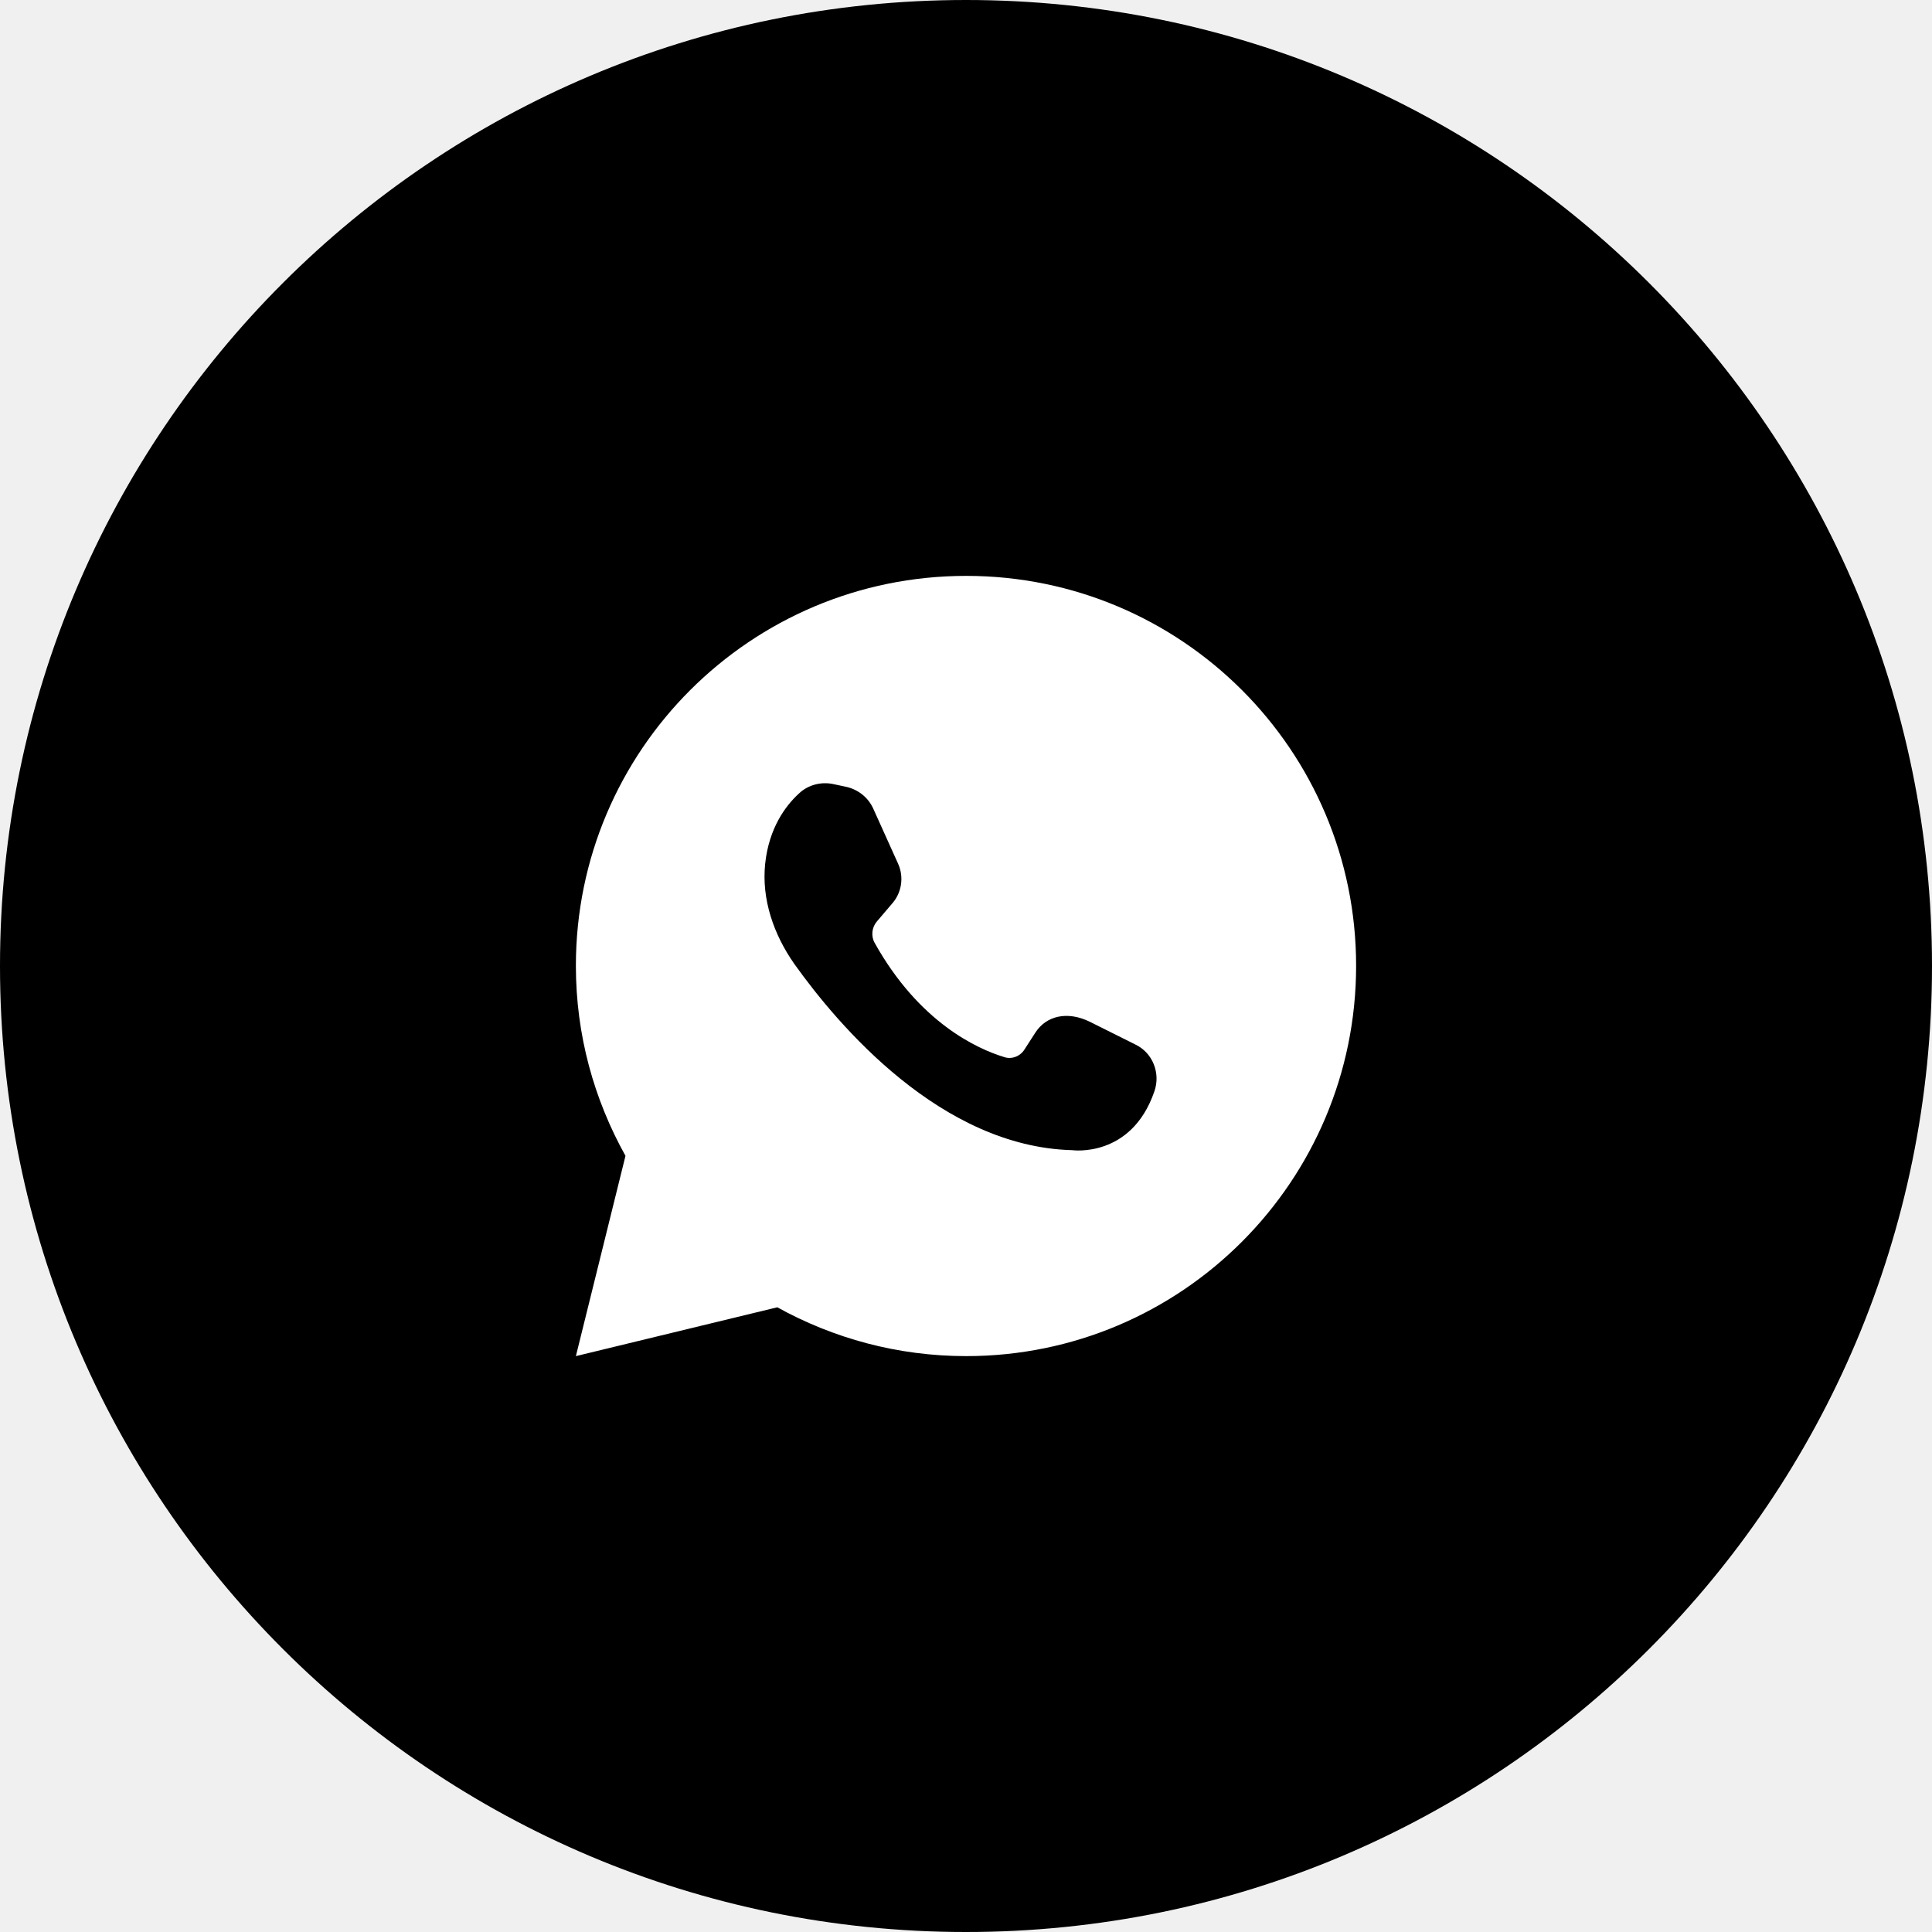
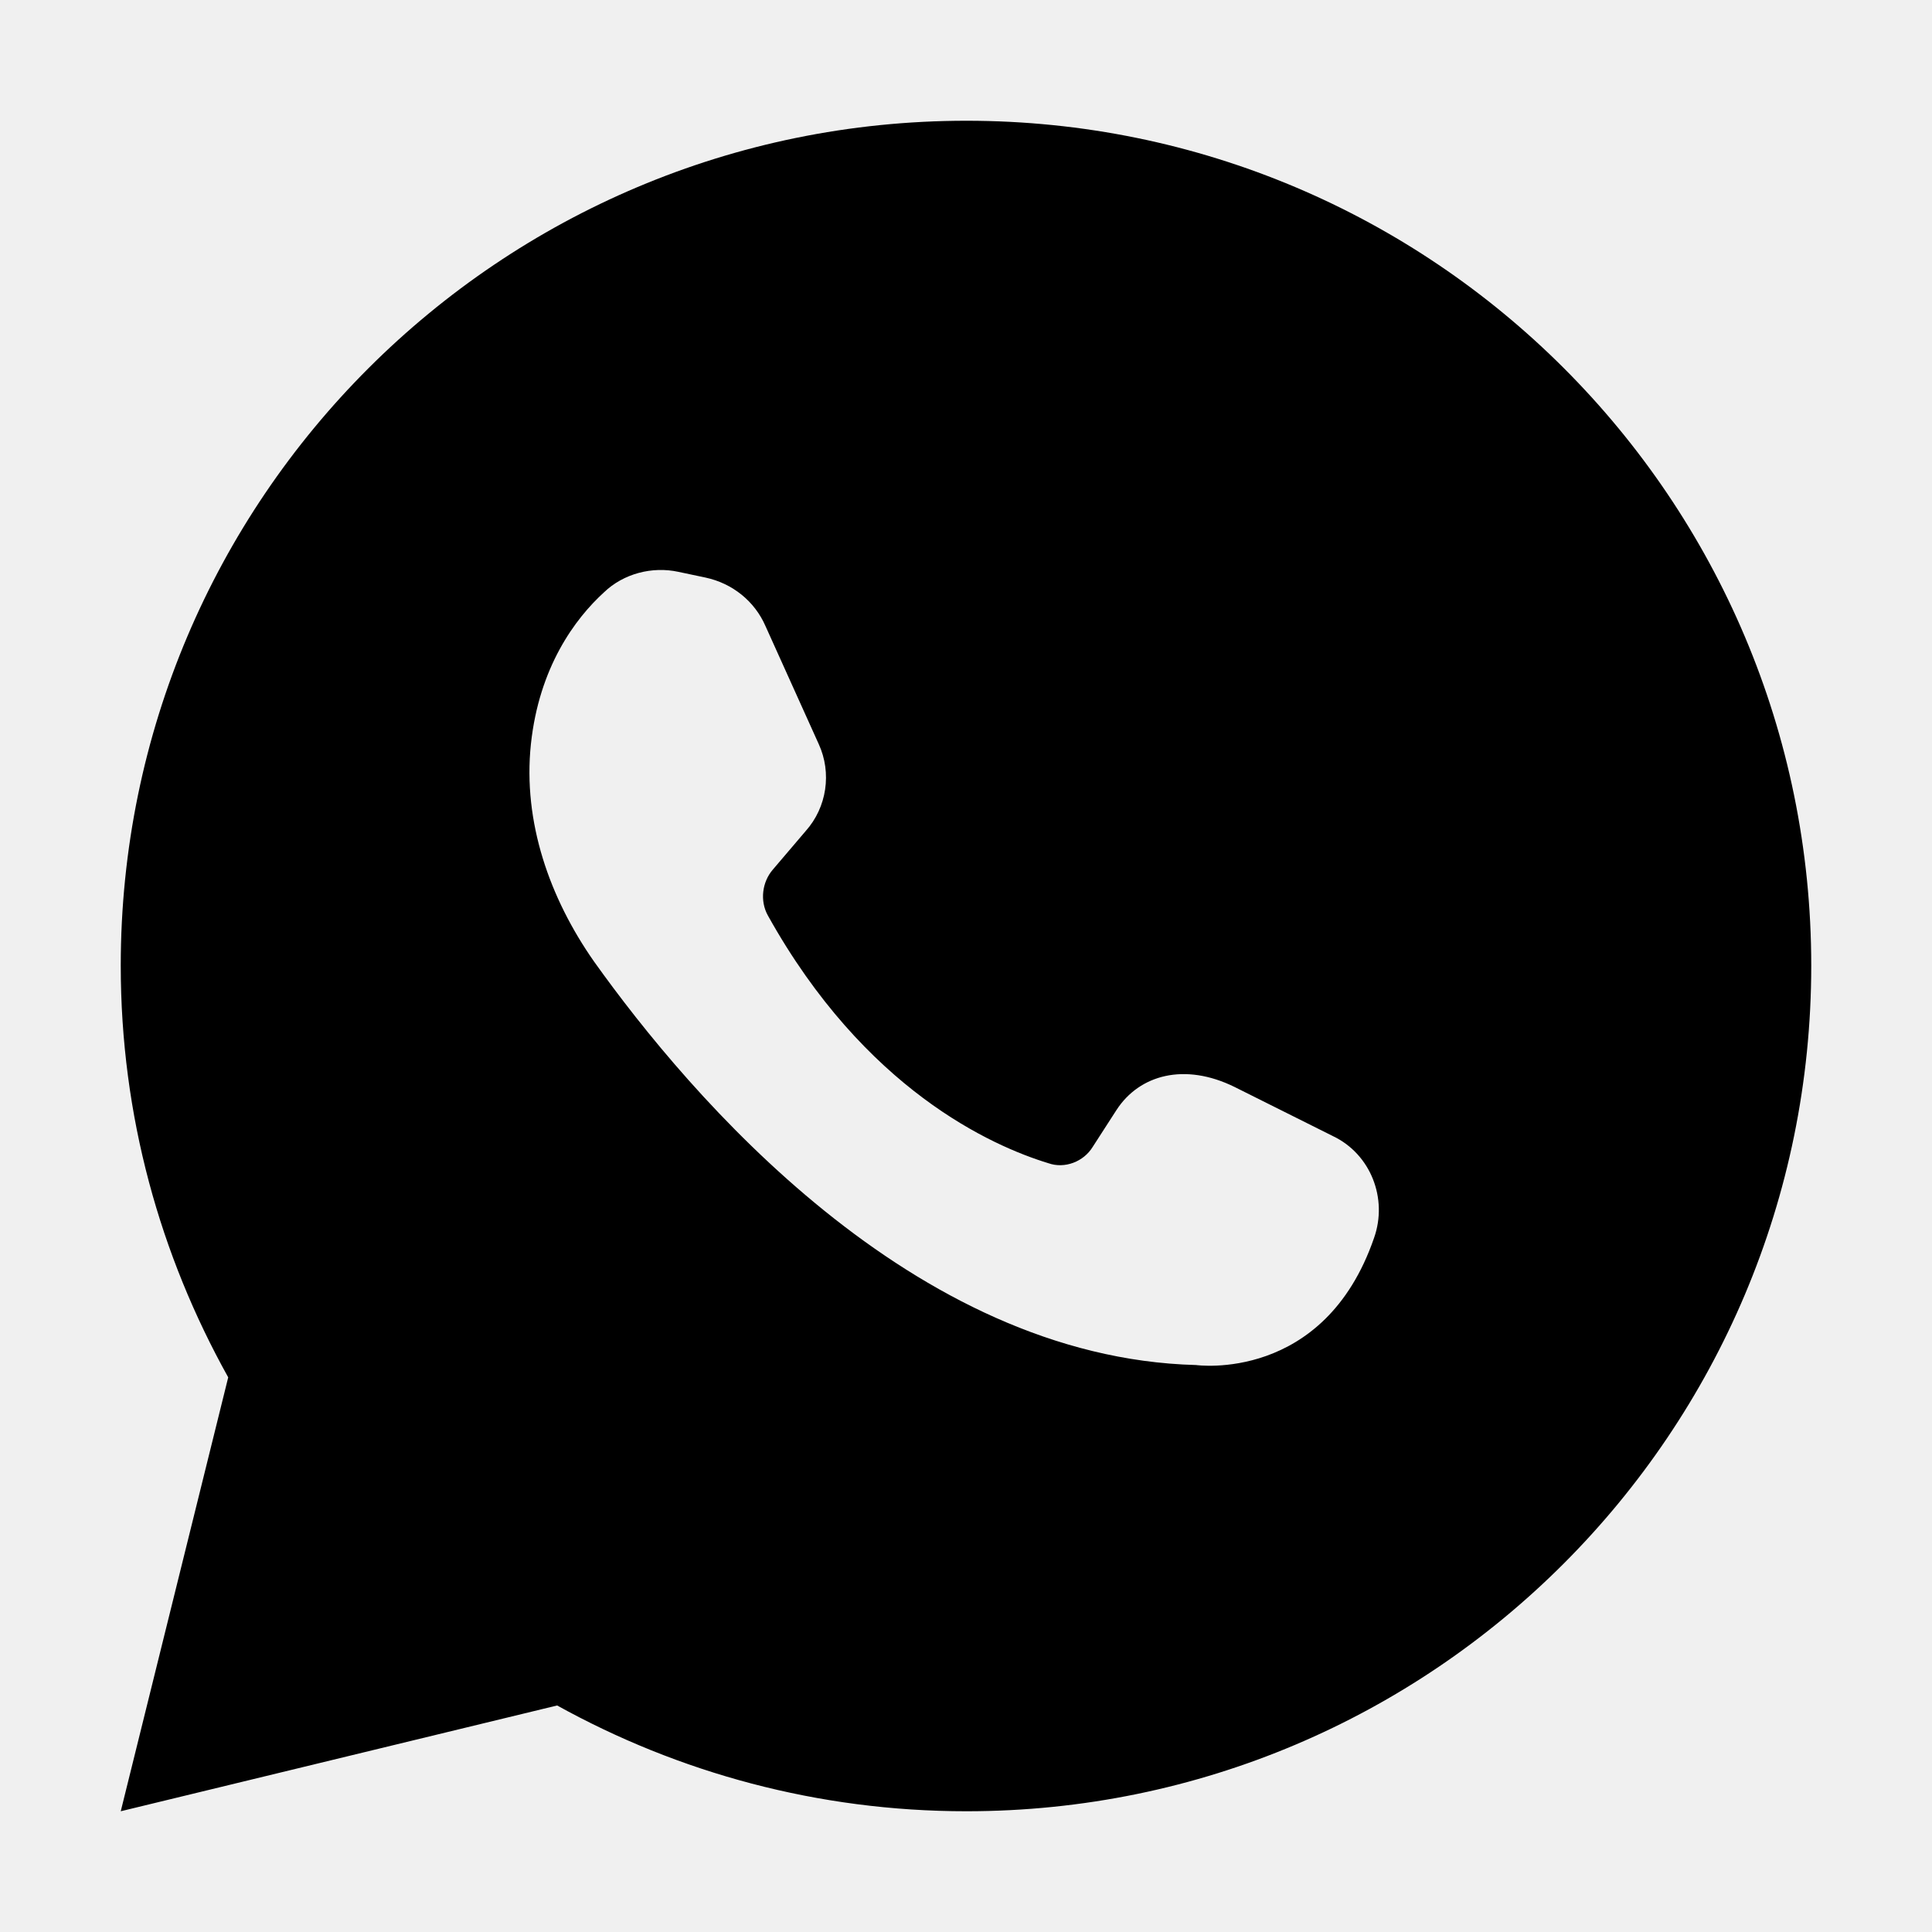
- <svg xmlns="http://www.w3.org/2000/svg" width="52" height="52" viewBox="0 0 52 52" fill="white">
-   <circle cx="26" cy="26" r="26" fill="currentColor" />
-   <path d="M20.921 35.186C22.429 36.021 24.161 36.5 26.005 36.5C31.803 36.5 36.5 31.793 36.5 25.995C36.5 20.197 31.803 15.5 26.005 15.5C20.207 15.5 15.5 20.197 15.5 25.995C15.5 27.86 15.989 29.592 16.835 31.11L15.5 36.5L20.921 35.186ZM21.502 21.359C21.746 21.124 22.103 21.033 22.429 21.104L22.765 21.175C23.101 21.247 23.376 21.471 23.509 21.776L24.171 23.244C24.334 23.6 24.273 24.028 24.008 24.324L23.6 24.803C23.468 24.956 23.438 25.19 23.539 25.373C24.742 27.534 26.321 28.236 27.024 28.45C27.228 28.522 27.462 28.43 27.574 28.247L27.87 27.788C28.155 27.35 28.715 27.197 29.337 27.503L30.56 28.114C31.028 28.338 31.242 28.889 31.069 29.378C30.448 31.181 28.858 30.957 28.858 30.957C25.333 30.865 22.571 27.615 21.379 25.944C20.829 25.159 20.493 24.212 20.595 23.244C20.697 22.286 21.145 21.685 21.502 21.359Z" fill="white" />
+ <svg xmlns="http://www.w3.org/2000/svg" width="24" height="24" viewBox="0 0 24 24" fill="none">
+   <path d="M6.921 21.186C8.429 22.021 10.161 22.5 12.005 22.5C17.803 22.5 22.5 17.793 22.5 11.995C22.5 6.197 17.803 1.5 12.005 1.5C6.207 1.5 1.5 6.197 1.5 11.995C1.5 13.86 1.989 15.592 2.835 17.11L1.5 22.5L6.921 21.186ZM7.502 7.359C7.746 7.124 8.103 7.033 8.429 7.104L8.765 7.175C9.101 7.247 9.376 7.471 9.509 7.777L10.171 9.244C10.334 9.6 10.273 10.028 10.008 10.324L9.6 10.803C9.468 10.956 9.437 11.19 9.539 11.373C10.742 13.534 12.321 14.236 13.024 14.45C13.228 14.522 13.462 14.43 13.574 14.247L13.87 13.788C14.155 13.35 14.716 13.197 15.337 13.503L16.56 14.114C17.028 14.338 17.242 14.889 17.069 15.378C16.448 17.181 14.858 16.957 14.858 16.957C11.333 16.865 8.571 13.615 7.379 11.944C6.829 11.159 6.493 10.212 6.595 9.244C6.697 8.286 7.145 7.685 7.502 7.359Z" fill="currentColor" />
</svg>
